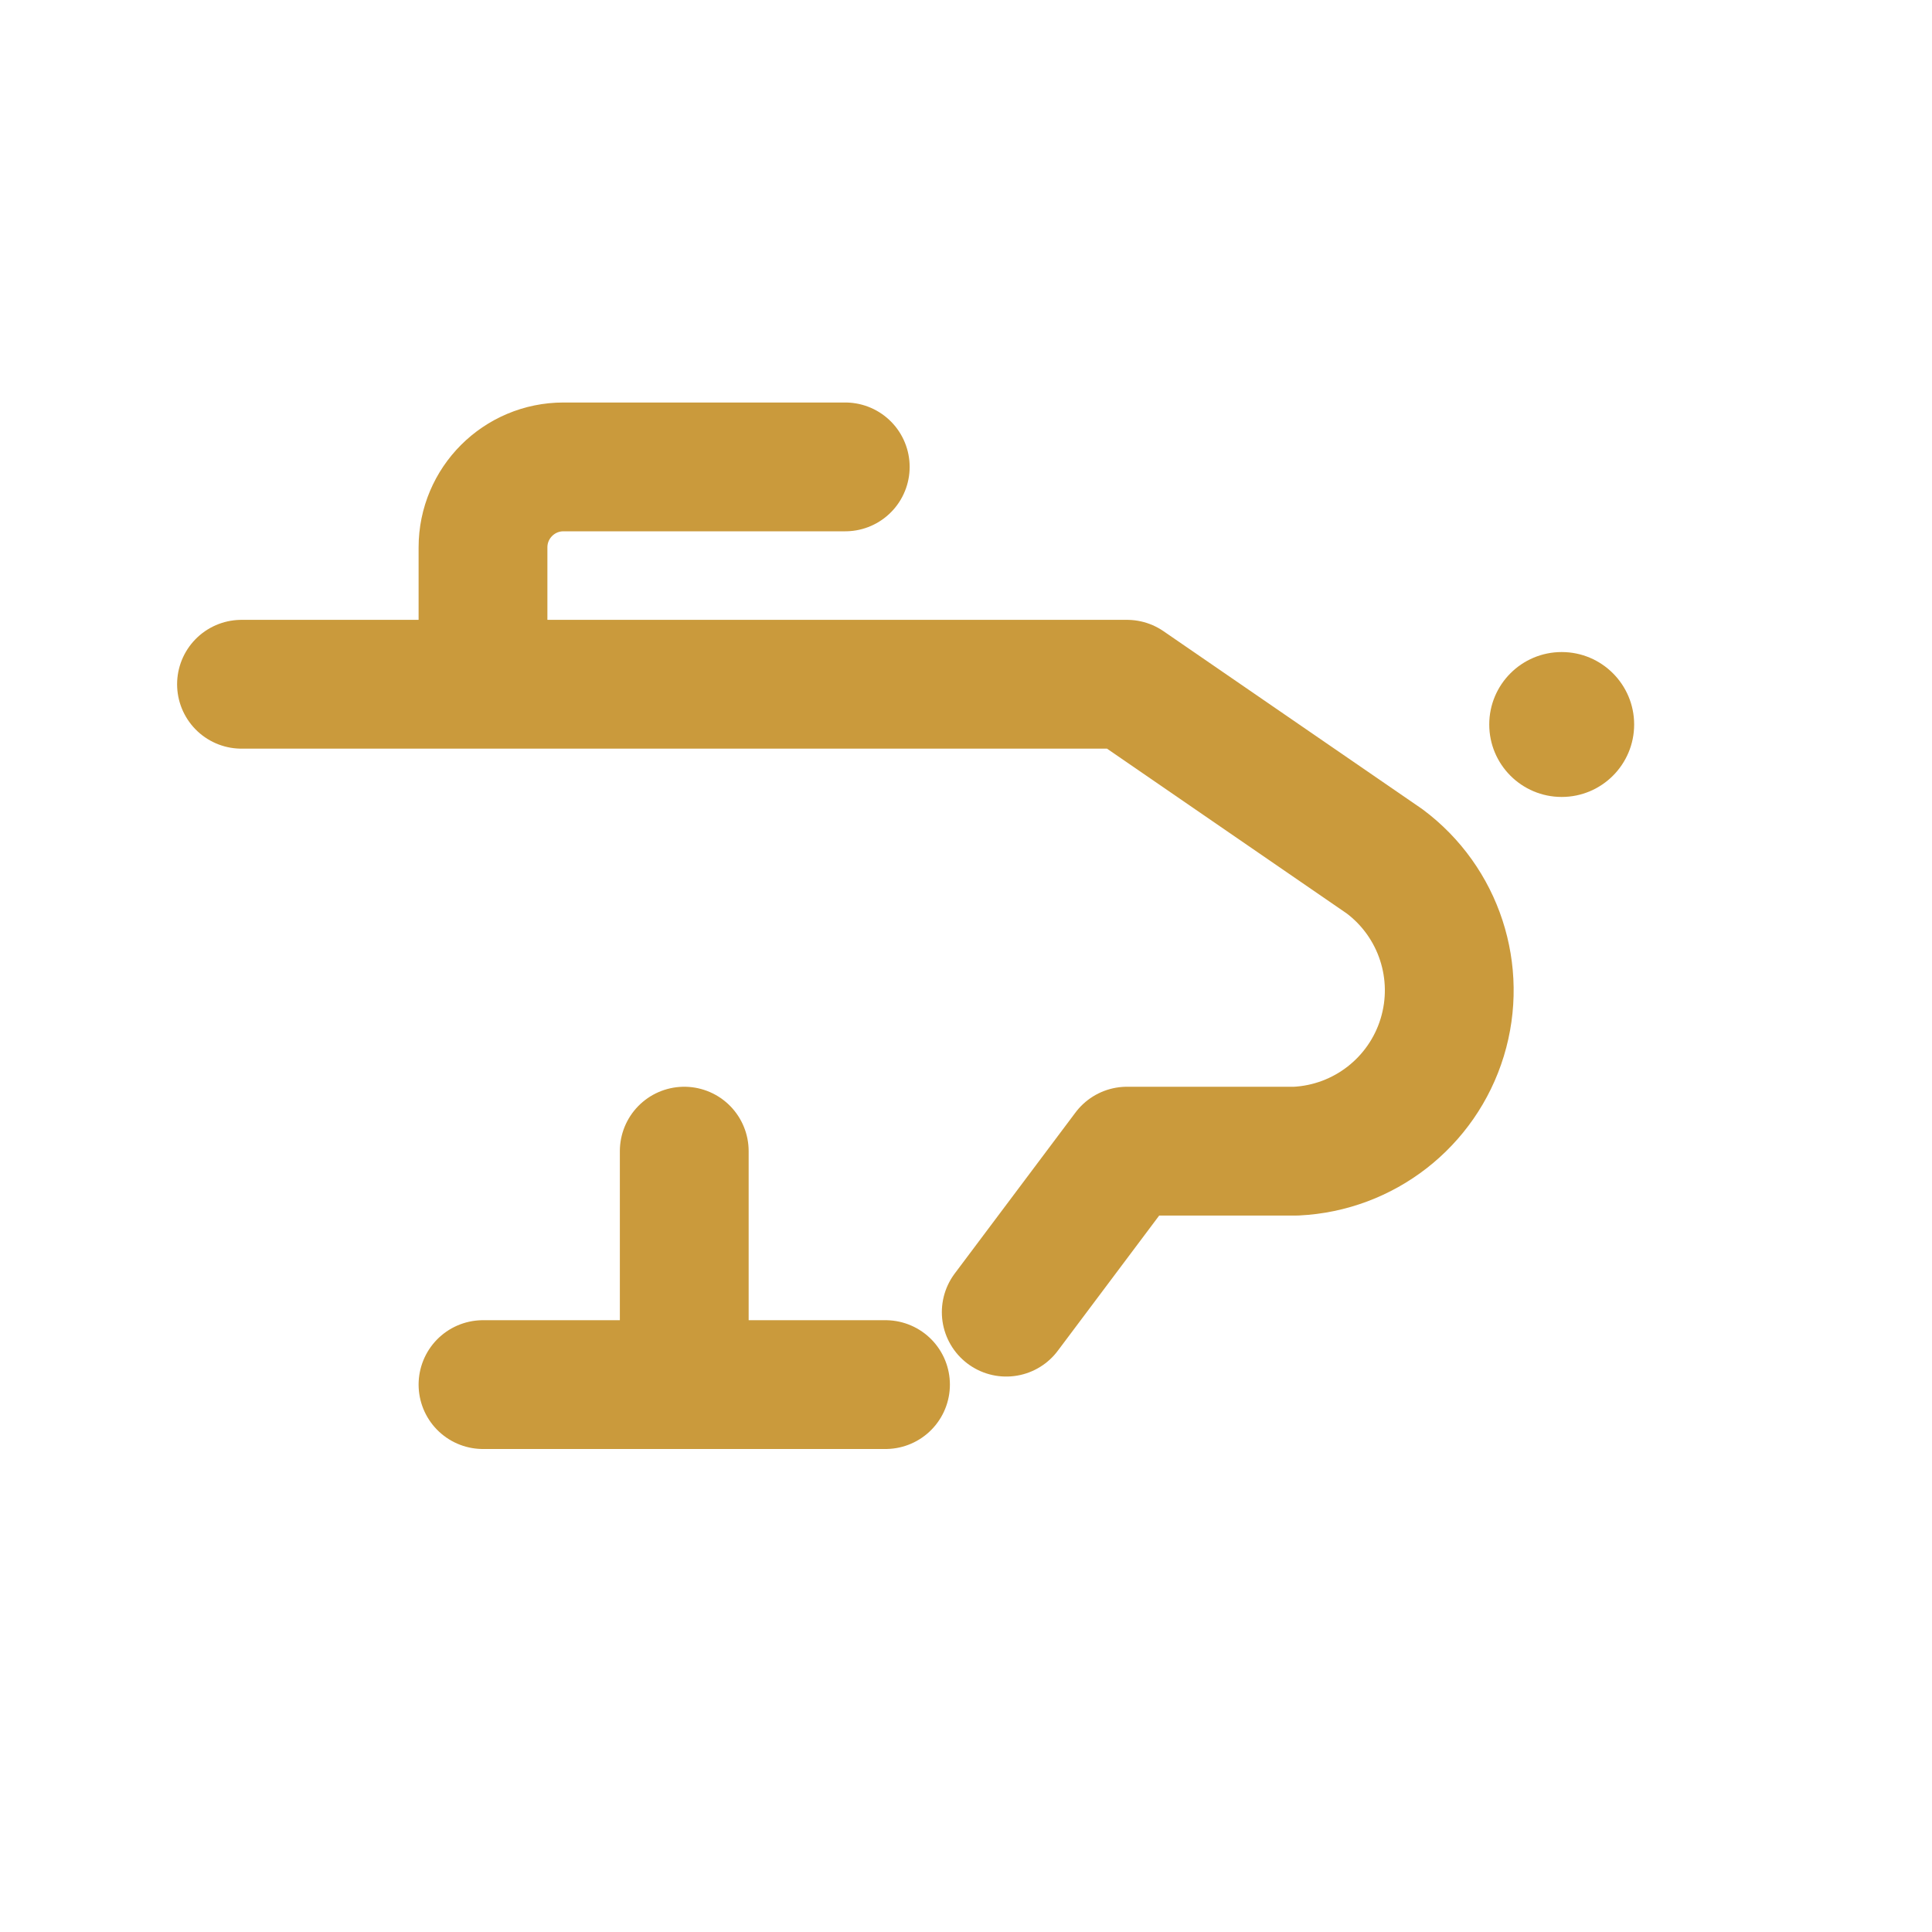
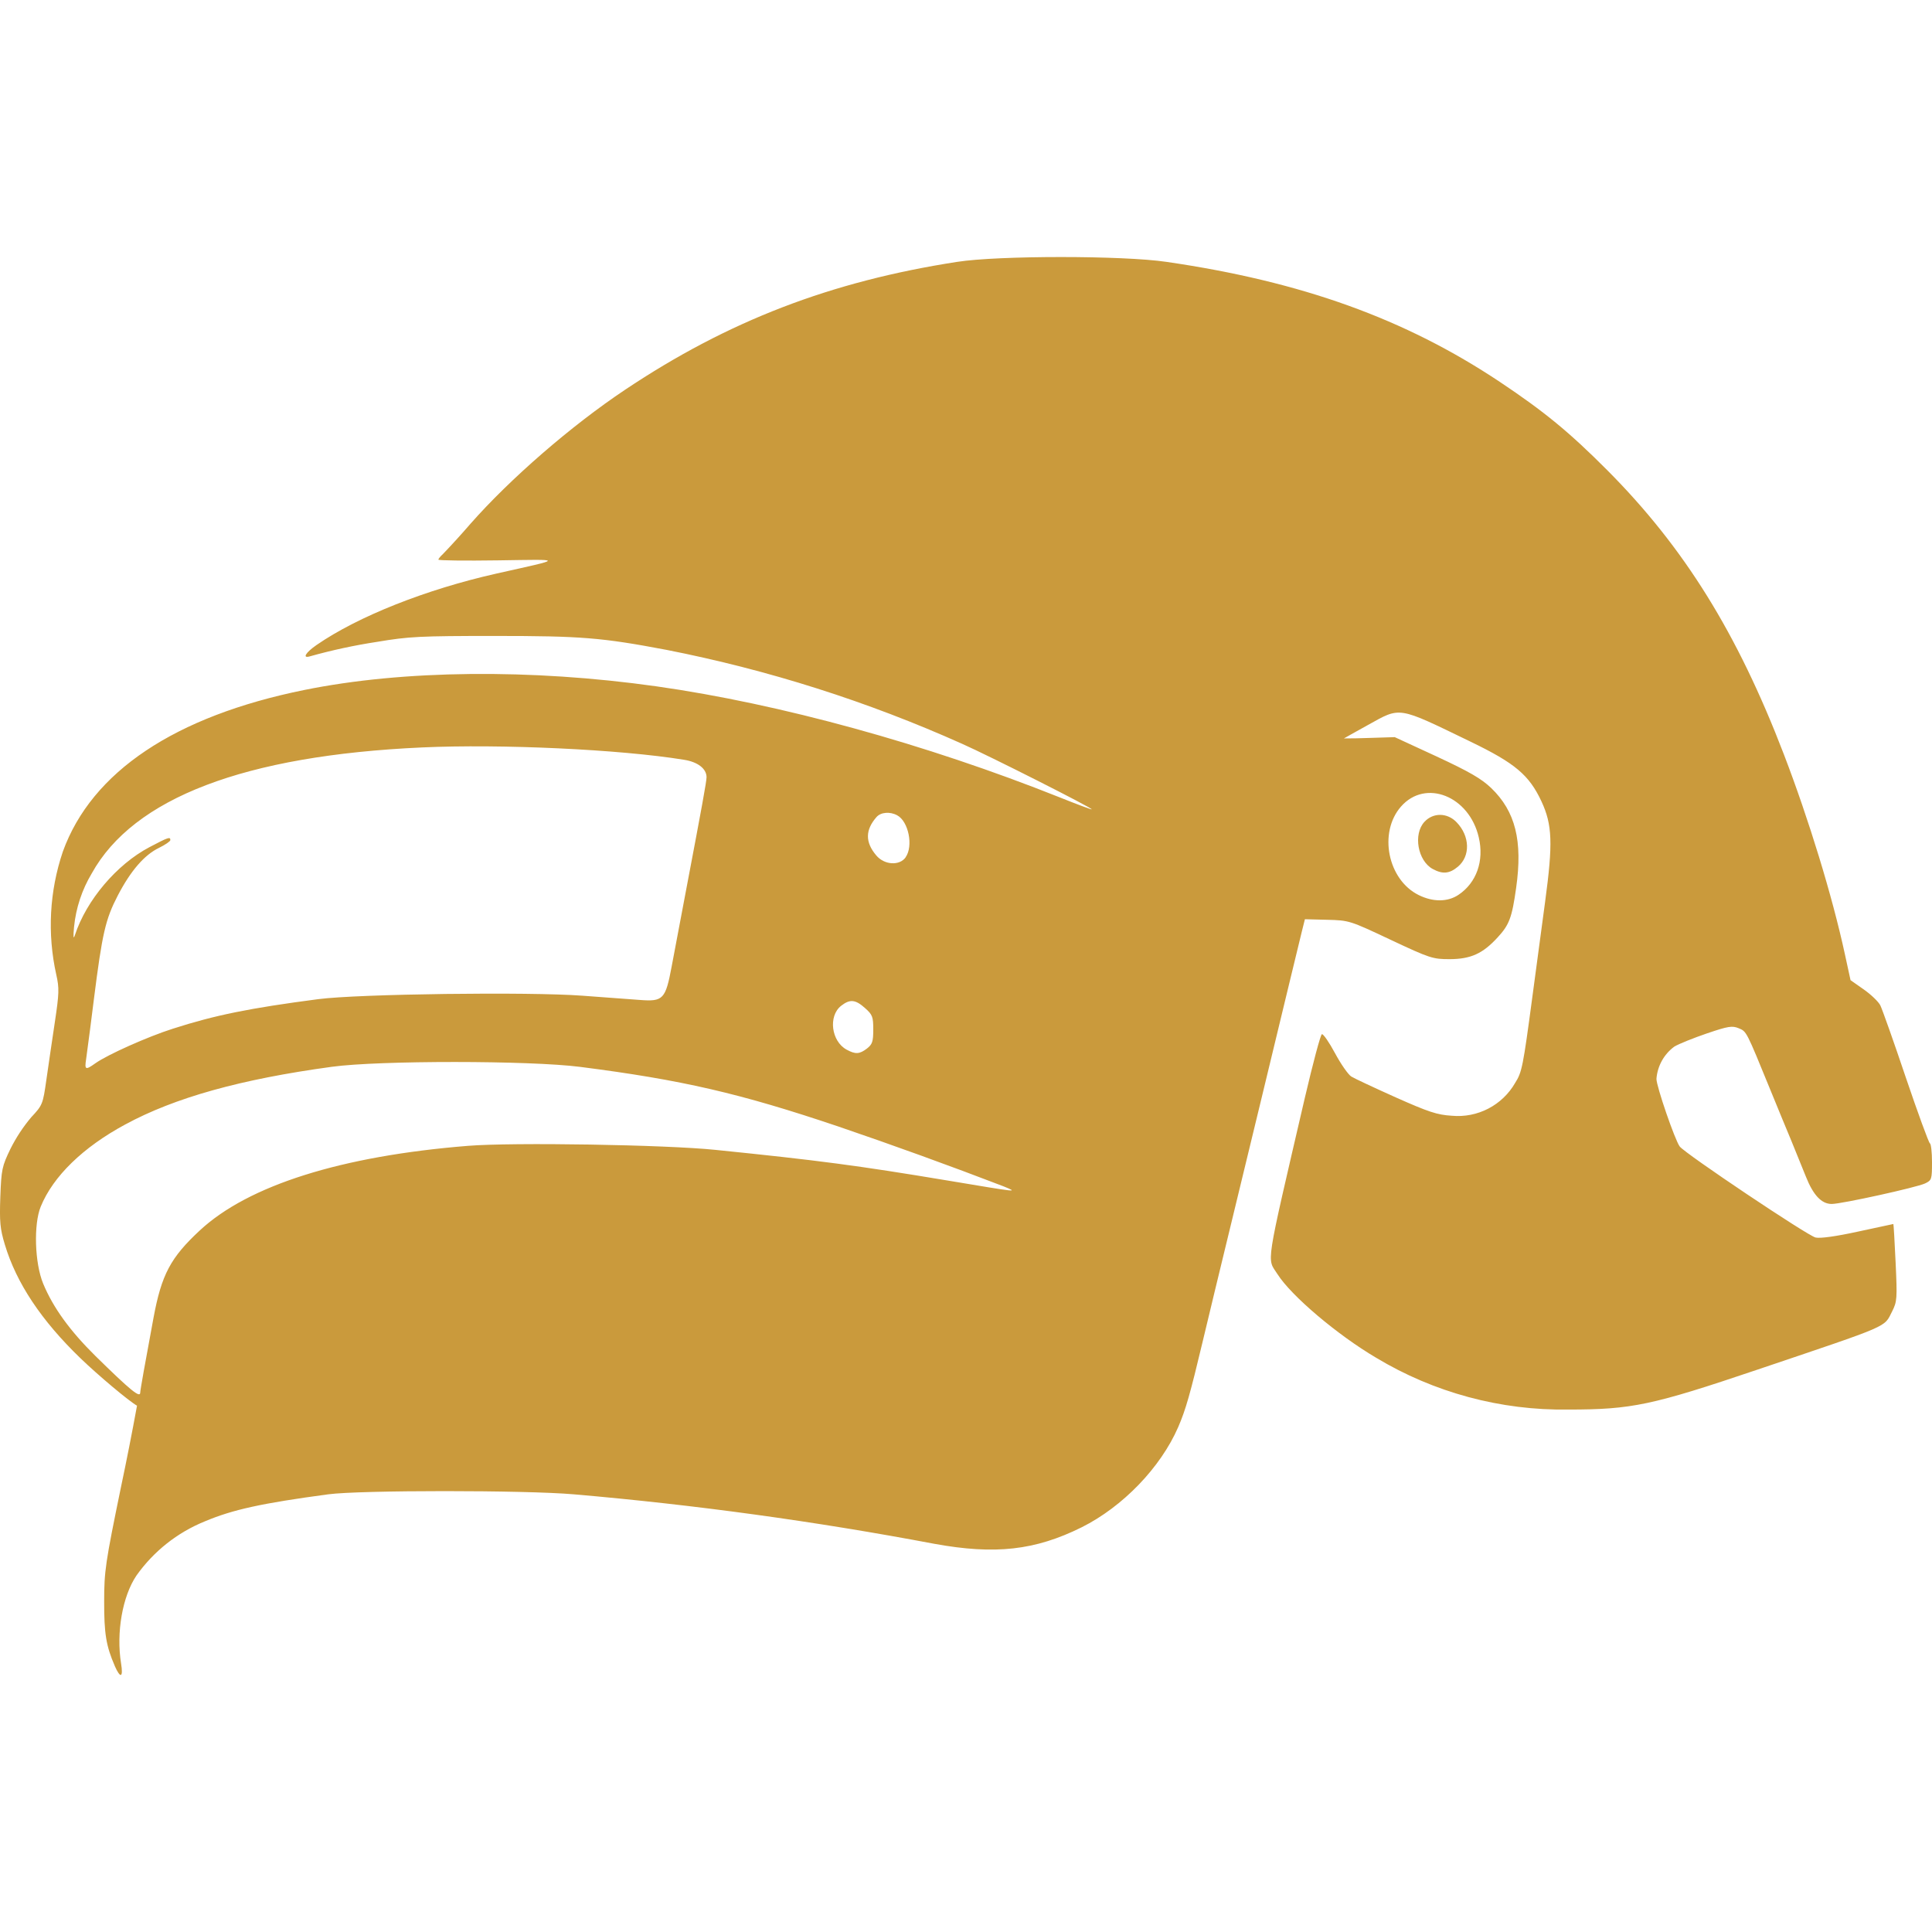
- <svg xmlns="http://www.w3.org/2000/svg" role="img" viewBox="0 0 24 24" fill="none" stroke="#CA9A3C" stroke-width="1.6" stroke-linecap="round" stroke-linejoin="round">
-   <path d="M3 8.5h11l3.2 2.2a2 2 0 0 1-1.1 3.6H14l-1.5 2M6 8.5V6.8a1 1 0 0 1 1-1h3.5M8.5 14.3v2.9M6 17.2h5" />
-   <circle cx="19.4" cy="9" r="0.9" fill="#CA9A3C" stroke="none" />
+ <svg xmlns="http://www.w3.org/2000/svg" fill="#CA9A3C" role="img" viewBox="0 0 24 24">
+   <path d="M1.425 20.693c-.107-.247-.132-.4-.131-.8 0-.376.015-.478.208-1.416a38 38 0 0 0 .2-1.015c-.1-.056-.481-.376-.7-.587-.49-.472-.799-.938-.942-1.415-.059-.195-.067-.282-.056-.592.013-.341.02-.378.127-.599a2 2 0 0 1 .257-.39c.14-.15.145-.161.188-.465.024-.171.072-.493.105-.715.054-.36.056-.424.018-.592a2.84 2.84 0 0 1 .082-1.529c.358-.99 1.39-1.681 3-2.007 1.226-.249 2.815-.265 4.374-.045 1.537.218 3.344.715 5.011 1.38.214.086.392.152.396.148.014-.014-1.28-.668-1.61-.814A17 17 0 0 0 8.28 8.073C7.472 7.92 7.22 7.9 6.147 7.9c-.931 0-1.068.007-1.46.073a7 7 0 0 0-.836.18c-.1.03-.056-.046.082-.141.516-.356 1.36-.69 2.23-.886.853-.191.851-.177.023-.165-.407.006-.74.002-.74-.009s.025-.041.055-.068a10 10 0 0 0 .342-.376c.493-.56 1.253-1.22 1.923-1.667 1.278-.854 2.553-1.345 4.124-1.588.51-.08 2.061-.08 2.6 0 1.682.245 2.964.707 4.14 1.49.554.37.864.624 1.339 1.101.953.958 1.613 2.02 2.191 3.527.31.808.601 1.76.756 2.474l.072.331.164.115c.09.063.183.152.206.198s.166.448.316.894c.151.445.286.814.3.82s.026.111.026.234c0 .213-.004.225-.086.264-.106.05-1.037.255-1.16.255-.127 0-.23-.11-.322-.343l-.177-.436c-.054-.128-.172-.416-.263-.638-.302-.739-.295-.725-.394-.766-.08-.033-.128-.026-.393.064-.166.057-.35.13-.407.165a.55.55 0 0 0-.221.4c-.001.091.23.762.289.84.067.089 1.591 1.11 1.688 1.131.06.013.253-.014.528-.074l.438-.094c.003 0 .016.215.028.478.021.45.018.486-.043.607-.104.204-.003.16-1.67.723-1.314.444-1.564.497-2.353.497a4.5 4.5 0 0 1-2.388-.644c-.48-.283-1.052-.767-1.224-1.037-.133-.209-.16-.04.34-2.195.1-.427.194-.781.211-.787.017-.005.09.1.163.236s.164.266.202.29.287.14.552.259c.409.182.515.217.695.228a.82.82 0 0 0 .79-.41c.083-.131.097-.2.213-1.07l.158-1.178c.098-.725.09-.957-.046-1.248-.153-.327-.328-.474-.881-.741-.918-.444-.862-.435-1.279-.204-.158.088-.29.161-.293.164a8 8 0 0 0 .313-.006l.318-.01.52.24c.408.19.555.275.678.392.301.29.393.655.31 1.241-.052.37-.085.458-.23.615-.185.202-.334.269-.596.27-.208 0-.243-.01-.732-.24-.509-.24-.516-.242-.79-.249l-.276-.007-.039.156-.166.685c-.162.673-.477 1.976-.735 3.038-.11.454-.258 1.063-.327 1.355-.159.668-.214.86-.307 1.075-.219.503-.689.99-1.2 1.245-.578.287-1.076.342-1.828.205a45 45 0 0 0-4.48-.615c-.606-.053-2.655-.053-3.051 0-.826.111-1.187.19-1.535.337a1.93 1.93 0 0 0-.847.672c-.174.257-.253.71-.191 1.092.029.177-.008.192-.079.03zm.317-3.394c0-.028.06-.365.165-.929.1-.538.212-.748.576-1.086.604-.56 1.758-.924 3.331-1.05.557-.045 2.451-.014 3.072.05 1.287.131 1.77.195 2.88.38.906.151.886.15.7.073a58 58 0 0 0-2.054-.744c-1.222-.412-1.941-.578-3.207-.74-.625-.08-2.496-.081-3.082-.001-1.13.154-1.95.382-2.568.717-.523.282-.895.643-1.049 1.02-.09.22-.075.702.03.956.124.299.332.586.65.9.436.428.556.526.556.454m-.558-4.09c.15-.107.649-.33.963-.43.525-.169.957-.256 1.805-.367.497-.065 2.617-.093 3.284-.043l.716.053c.286.022.316-.01.392-.418l.184-.974c.19-1 .248-1.318.249-1.375 0-.105-.107-.19-.281-.217-.792-.129-2.275-.198-3.255-.153-2.203.1-3.583.628-4.102 1.566a1.6 1.6 0 0 0-.219.662q-.018.188.01.105c.143-.436.52-.88.926-1.094.237-.125.26-.132.26-.088 0 .015-.063.058-.14.096q-.273.131-.513.593c-.153.295-.193.468-.297 1.291a61 61 0 0 1-.096.74c-.021.135-.008.14.114.053m9.586-.184c.066-.052.078-.085.078-.236 0-.159-.01-.184-.102-.266-.12-.108-.188-.114-.298-.028-.161.128-.122.44.069.544.11.06.16.057.253-.014m7.349-1.91c.223-.15.319-.421.251-.712-.118-.515-.662-.73-.966-.384-.283.322-.166.91.22 1.1.178.088.361.087.495-.004m-.321-.32c-.187-.102-.245-.433-.103-.586.108-.117.285-.115.4.006.166.172.172.42.016.551-.105.088-.19.096-.313.029m-6.548-.146c.098-.139.036-.446-.105-.521-.09-.049-.204-.039-.257.022-.14.16-.142.312-.003.476.1.12.29.132.366.023z" />
</svg>
